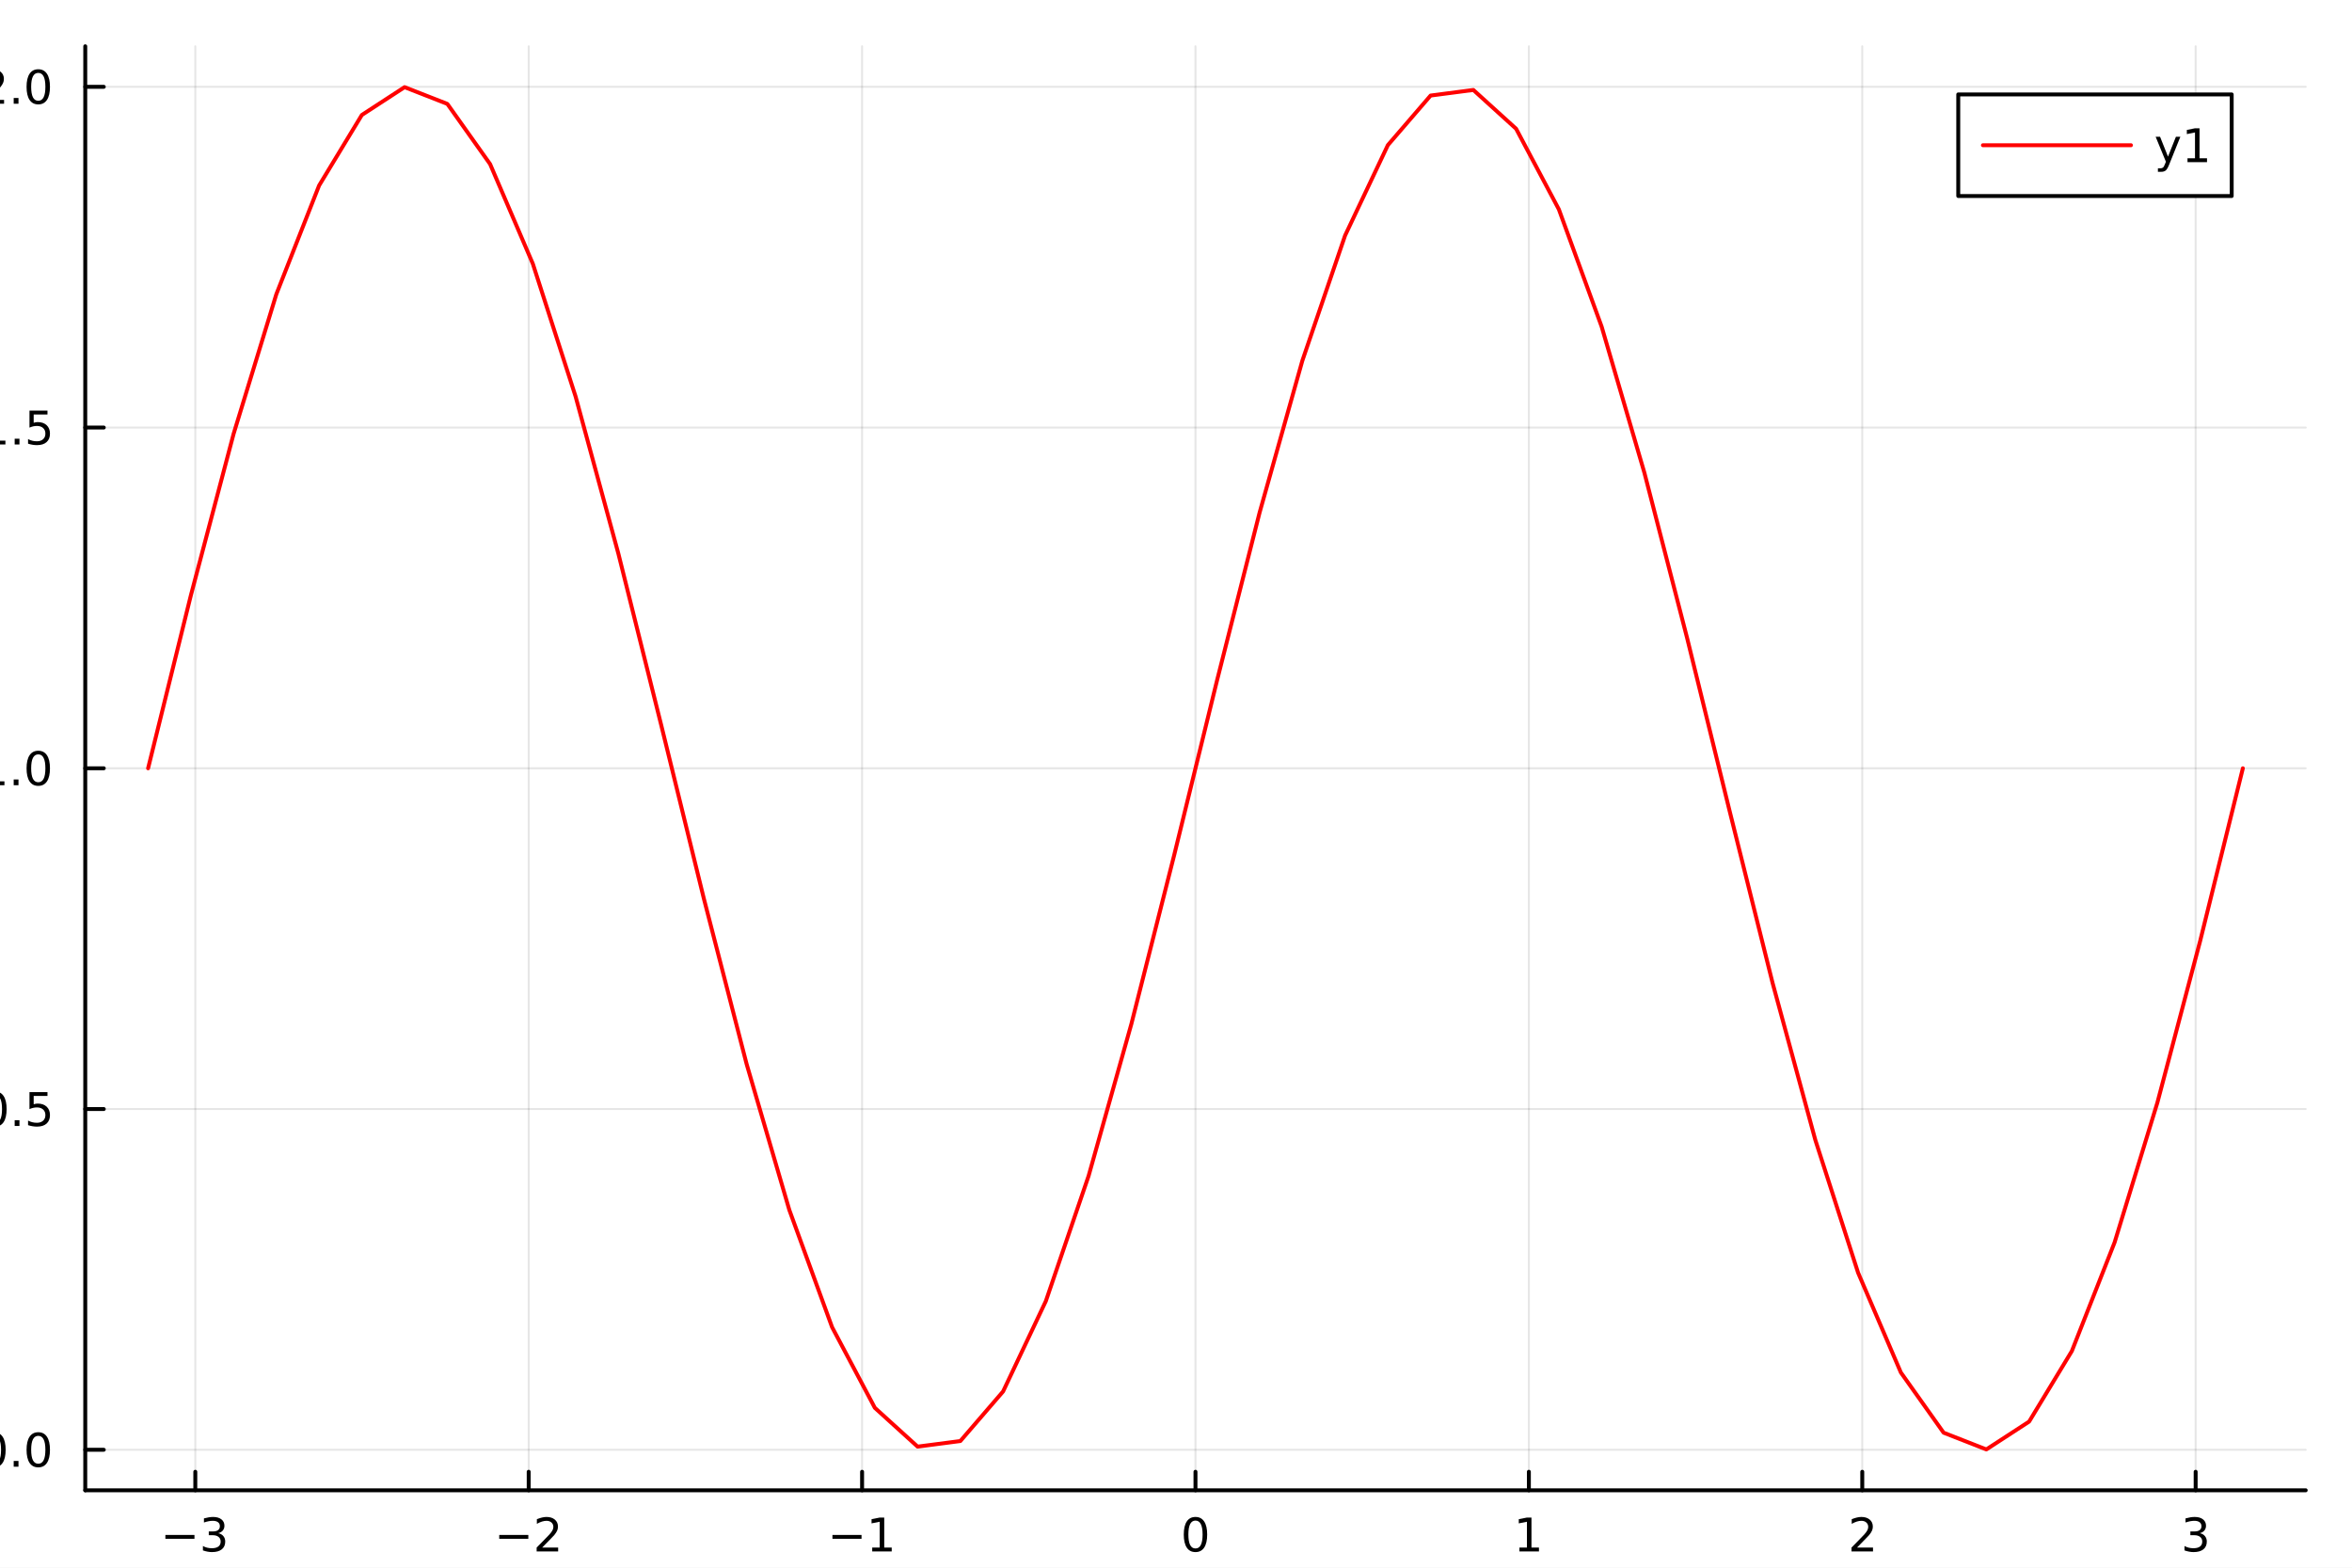
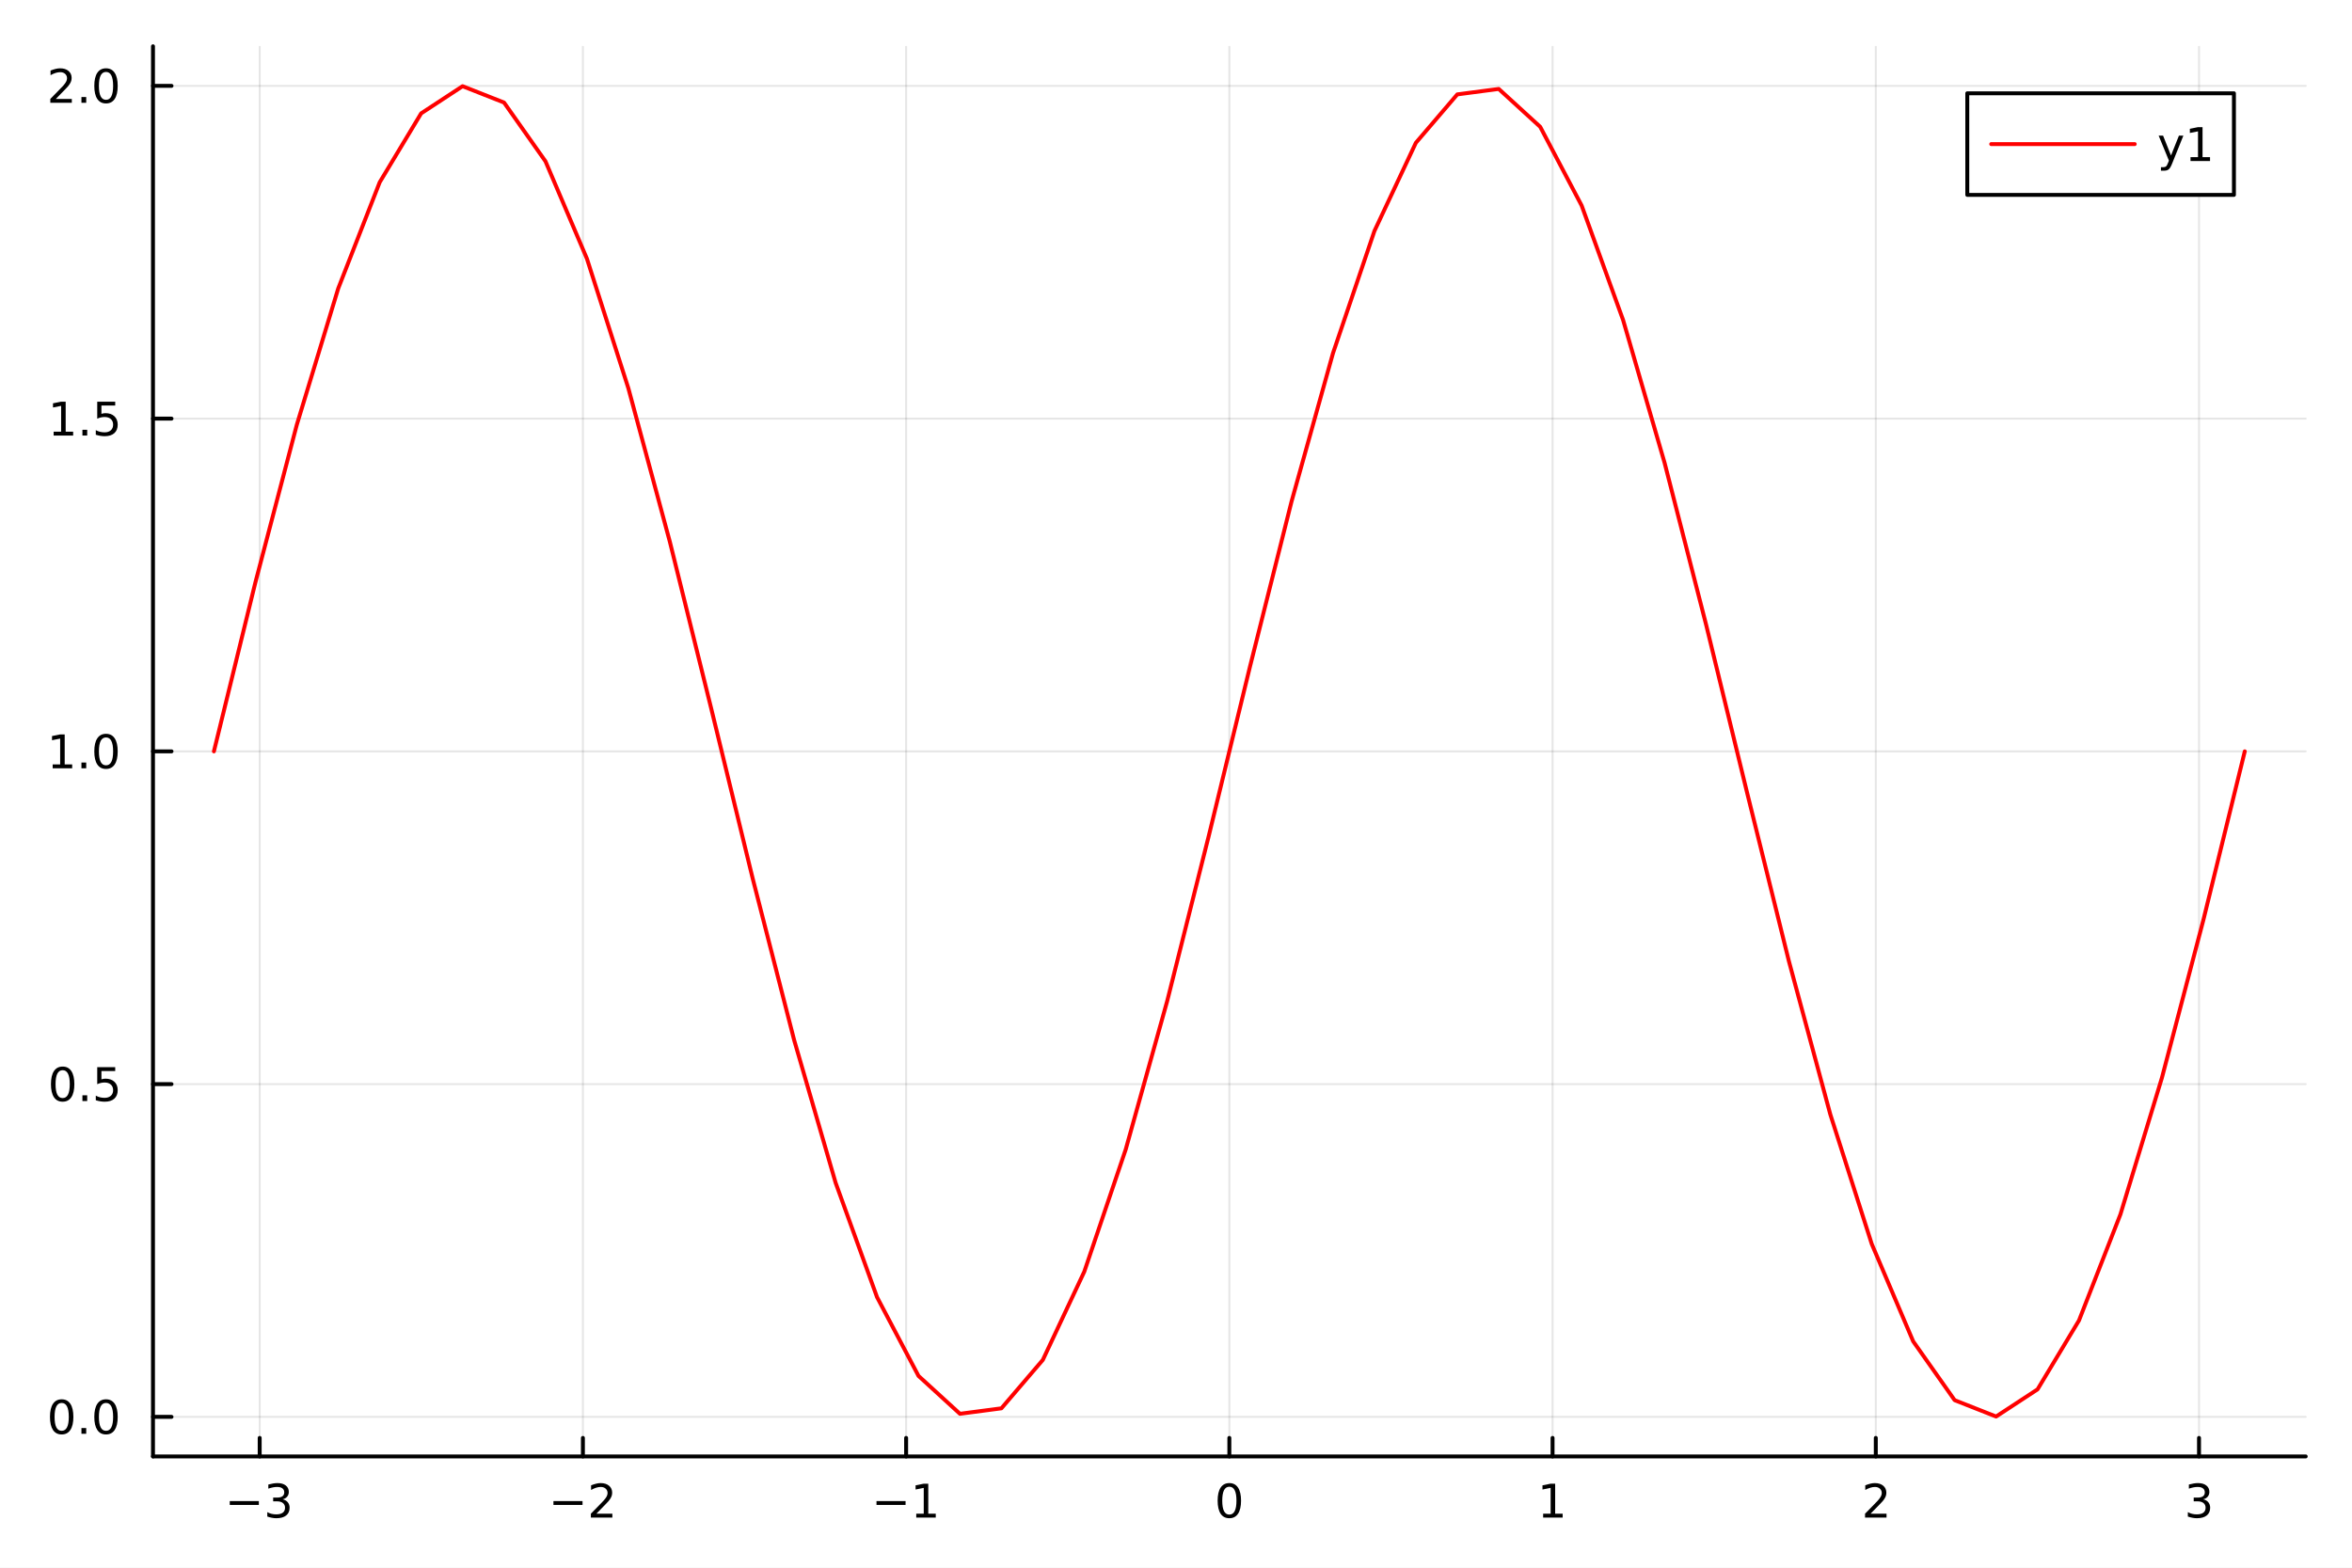
<svg xmlns="http://www.w3.org/2000/svg" width="600" height="400" viewBox="0 0 2400 1600">
  <defs>
-     <clipPath id="clip730">
+     <clipPath id="clip180">
      <rect x="0" y="0" width="2400" height="1600" />
    </clipPath>
  </defs>
-   <path clip-path="url(#clip730)" d="M0 1600 L2400 1600 L2400 0 L0 0  Z" fill="#ffffff" fill-rule="evenodd" fill-opacity="1" />
+   <path clip-path="url(#clip180)" d="M0 1600 L2400 1600 L2400 0 L0 0  Z" fill="#ffffff" fill-rule="evenodd" fill-opacity="1" />
  <defs>
-     <clipPath id="clip731">
+     <clipPath id="clip181">
      <rect x="480" y="0" width="1681" height="1600" />
    </clipPath>
  </defs>
-   <path clip-path="url(#clip730)" d="M86.992 1521.01 L2352.76 1521.01 L2352.76 47.244 L86.992 47.244  Z" fill="#ffffff" fill-rule="evenodd" fill-opacity="1" />
+   <path clip-path="url(#clip180)" d="M156.112 1486.45 L2352.76 1486.45 L2352.76 47.244 L156.112 47.244  Z" fill="#ffffff" fill-rule="evenodd" fill-opacity="1" />
  <defs>
-     <clipPath id="clip732">
-       <rect x="86" y="47" width="2267" height="1475" />
+     <clipPath id="clip182">
+       <rect x="156" y="47" width="2198" height="1440" />
    </clipPath>
  </defs>
-   <polyline clip-path="url(#clip732)" style="stroke:#000000; stroke-linecap:round; stroke-linejoin:round; stroke-width:2; stroke-opacity:0.1; fill:none" points="199.287,1521.01 199.287,47.244 " />
-   <polyline clip-path="url(#clip732)" style="stroke:#000000; stroke-linecap:round; stroke-linejoin:round; stroke-width:2; stroke-opacity:0.1; fill:none" points="539.482,1521.01 539.482,47.244 " />
-   <polyline clip-path="url(#clip732)" style="stroke:#000000; stroke-linecap:round; stroke-linejoin:round; stroke-width:2; stroke-opacity:0.1; fill:none" points="879.678,1521.01 879.678,47.244 " />
-   <polyline clip-path="url(#clip732)" style="stroke:#000000; stroke-linecap:round; stroke-linejoin:round; stroke-width:2; stroke-opacity:0.1; fill:none" points="1219.87,1521.01 1219.87,47.244 " />
-   <polyline clip-path="url(#clip732)" style="stroke:#000000; stroke-linecap:round; stroke-linejoin:round; stroke-width:2; stroke-opacity:0.1; fill:none" points="1560.07,1521.01 1560.07,47.244 " />
-   <polyline clip-path="url(#clip732)" style="stroke:#000000; stroke-linecap:round; stroke-linejoin:round; stroke-width:2; stroke-opacity:0.1; fill:none" points="1900.27,1521.01 1900.27,47.244 " />
-   <polyline clip-path="url(#clip732)" style="stroke:#000000; stroke-linecap:round; stroke-linejoin:round; stroke-width:2; stroke-opacity:0.1; fill:none" points="2240.46,1521.01 2240.46,47.244 " />
-   <polyline clip-path="url(#clip730)" style="stroke:#000000; stroke-linecap:round; stroke-linejoin:round; stroke-width:4; stroke-opacity:1; fill:none" points="86.992,1521.01 2352.76,1521.01 " />
-   <polyline clip-path="url(#clip730)" style="stroke:#000000; stroke-linecap:round; stroke-linejoin:round; stroke-width:4; stroke-opacity:1; fill:none" points="199.287,1521.01 199.287,1502.11 " />
-   <polyline clip-path="url(#clip730)" style="stroke:#000000; stroke-linecap:round; stroke-linejoin:round; stroke-width:4; stroke-opacity:1; fill:none" points="539.482,1521.01 539.482,1502.11 " />
-   <polyline clip-path="url(#clip730)" style="stroke:#000000; stroke-linecap:round; stroke-linejoin:round; stroke-width:4; stroke-opacity:1; fill:none" points="879.678,1521.01 879.678,1502.11 " />
-   <polyline clip-path="url(#clip730)" style="stroke:#000000; stroke-linecap:round; stroke-linejoin:round; stroke-width:4; stroke-opacity:1; fill:none" points="1219.87,1521.01 1219.87,1502.11 " />
-   <polyline clip-path="url(#clip730)" style="stroke:#000000; stroke-linecap:round; stroke-linejoin:round; stroke-width:4; stroke-opacity:1; fill:none" points="1560.07,1521.01 1560.07,1502.11 " />
-   <polyline clip-path="url(#clip730)" style="stroke:#000000; stroke-linecap:round; stroke-linejoin:round; stroke-width:4; stroke-opacity:1; fill:none" points="1900.27,1521.01 1900.27,1502.11 " />
-   <polyline clip-path="url(#clip730)" style="stroke:#000000; stroke-linecap:round; stroke-linejoin:round; stroke-width:4; stroke-opacity:1; fill:none" points="2240.46,1521.01 2240.46,1502.11 " />
-   <path clip-path="url(#clip730)" d="M168.754 1566.58 L198.43 1566.58 L198.43 1570.51 L168.754 1570.51 L168.754 1566.58 Z" fill="#000000" fill-rule="nonzero" fill-opacity="1" />
-   <path clip-path="url(#clip730)" d="M222.689 1564.77 Q226.046 1565.49 227.921 1567.76 Q229.819 1570.03 229.819 1573.36 Q229.819 1578.48 226.3 1581.28 Q222.782 1584.08 216.301 1584.08 Q214.125 1584.08 211.81 1583.64 Q209.518 1583.22 207.064 1582.37 L207.064 1577.85 Q209.009 1578.99 211.324 1579.57 Q213.639 1580.14 216.162 1580.14 Q220.56 1580.14 222.851 1578.41 Q225.166 1576.67 225.166 1573.36 Q225.166 1570.31 223.013 1568.59 Q220.884 1566.86 217.064 1566.86 L213.037 1566.86 L213.037 1563.01 L217.25 1563.01 Q220.699 1563.01 222.527 1561.65 Q224.356 1560.26 224.356 1557.67 Q224.356 1555.01 222.458 1553.59 Q220.583 1552.16 217.064 1552.16 Q215.143 1552.16 212.944 1552.57 Q210.745 1552.99 208.106 1553.87 L208.106 1549.7 Q210.768 1548.96 213.083 1548.59 Q215.421 1548.22 217.481 1548.22 Q222.805 1548.22 225.907 1550.65 Q229.009 1553.06 229.009 1557.18 Q229.009 1560.05 227.365 1562.04 Q225.722 1564.01 222.689 1564.77 Z" fill="#000000" fill-rule="nonzero" fill-opacity="1" />
-   <path clip-path="url(#clip730)" d="M509.425 1566.58 L539.101 1566.58 L539.101 1570.51 L509.425 1570.51 L509.425 1566.58 Z" fill="#000000" fill-rule="nonzero" fill-opacity="1" />
-   <path clip-path="url(#clip730)" d="M553.221 1579.47 L569.54 1579.47 L569.54 1583.41 L547.596 1583.41 L547.596 1579.47 Q550.258 1576.72 554.841 1572.09 Q559.448 1567.44 560.628 1566.09 Q562.874 1563.57 563.753 1561.83 Q564.656 1560.07 564.656 1558.38 Q564.656 1555.63 562.712 1553.89 Q560.79 1552.16 557.688 1552.16 Q555.489 1552.16 553.036 1552.92 Q550.605 1553.69 547.827 1555.24 L547.827 1550.51 Q550.651 1549.38 553.105 1548.8 Q555.559 1548.22 557.596 1548.22 Q562.966 1548.22 566.161 1550.91 Q569.355 1553.59 569.355 1558.08 Q569.355 1560.21 568.545 1562.13 Q567.758 1564.03 565.651 1566.63 Q565.073 1567.3 561.971 1570.51 Q558.869 1573.71 553.221 1579.47 Z" fill="#000000" fill-rule="nonzero" fill-opacity="1" />
-   <path clip-path="url(#clip730)" d="M849.435 1566.58 L879.111 1566.58 L879.111 1570.51 L849.435 1570.51 L849.435 1566.58 Z" fill="#000000" fill-rule="nonzero" fill-opacity="1" />
-   <path clip-path="url(#clip730)" d="M890.014 1579.47 L897.653 1579.47 L897.653 1553.11 L889.343 1554.77 L889.343 1550.51 L897.606 1548.85 L902.282 1548.85 L902.282 1579.47 L909.921 1579.47 L909.921 1583.41 L890.014 1583.41 L890.014 1579.47 Z" fill="#000000" fill-rule="nonzero" fill-opacity="1" />
-   <path clip-path="url(#clip730)" d="M1219.87 1551.93 Q1216.26 1551.93 1214.43 1555.49 Q1212.63 1559.03 1212.63 1566.16 Q1212.63 1573.27 1214.43 1576.83 Q1216.26 1580.38 1219.87 1580.38 Q1223.51 1580.38 1225.31 1576.83 Q1227.14 1573.27 1227.14 1566.16 Q1227.14 1559.03 1225.31 1555.49 Q1223.51 1551.93 1219.87 1551.93 M1219.87 1548.22 Q1225.68 1548.22 1228.74 1552.83 Q1231.82 1557.41 1231.82 1566.16 Q1231.82 1574.89 1228.74 1579.5 Q1225.68 1584.08 1219.87 1584.08 Q1214.06 1584.08 1210.99 1579.5 Q1207.93 1574.89 1207.93 1566.16 Q1207.93 1557.41 1210.99 1552.83 Q1214.06 1548.22 1219.87 1548.22 Z" fill="#000000" fill-rule="nonzero" fill-opacity="1" />
-   <path clip-path="url(#clip730)" d="M1550.45 1579.47 L1558.09 1579.47 L1558.09 1553.11 L1549.78 1554.77 L1549.78 1550.51 L1558.04 1548.85 L1562.72 1548.85 L1562.72 1579.47 L1570.36 1579.47 L1570.36 1583.41 L1550.45 1583.41 L1550.45 1579.47 Z" fill="#000000" fill-rule="nonzero" fill-opacity="1" />
-   <path clip-path="url(#clip730)" d="M1894.92 1579.47 L1911.24 1579.47 L1911.24 1583.41 L1889.29 1583.41 L1889.29 1579.47 Q1891.96 1576.72 1896.54 1572.09 Q1901.15 1567.44 1902.33 1566.09 Q1904.57 1563.57 1905.45 1561.83 Q1906.35 1560.07 1906.35 1558.38 Q1906.35 1555.63 1904.41 1553.89 Q1902.49 1552.16 1899.39 1552.16 Q1897.19 1552.16 1894.73 1552.92 Q1892.3 1553.69 1889.52 1555.24 L1889.52 1550.51 Q1892.35 1549.38 1894.8 1548.8 Q1897.26 1548.22 1899.29 1548.22 Q1904.66 1548.22 1907.86 1550.91 Q1911.05 1553.59 1911.05 1558.08 Q1911.05 1560.21 1910.24 1562.13 Q1909.46 1564.03 1907.35 1566.63 Q1906.77 1567.3 1903.67 1570.51 Q1900.57 1573.71 1894.92 1579.47 Z" fill="#000000" fill-rule="nonzero" fill-opacity="1" />
-   <path clip-path="url(#clip730)" d="M2244.71 1564.77 Q2248.07 1565.49 2249.94 1567.76 Q2251.84 1570.03 2251.84 1573.36 Q2251.84 1578.48 2248.32 1581.28 Q2244.8 1584.08 2238.32 1584.08 Q2236.14 1584.08 2233.83 1583.64 Q2231.54 1583.22 2229.08 1582.37 L2229.08 1577.85 Q2231.03 1578.99 2233.34 1579.57 Q2235.66 1580.14 2238.18 1580.14 Q2242.58 1580.14 2244.87 1578.41 Q2247.19 1576.67 2247.19 1573.36 Q2247.19 1570.31 2245.03 1568.59 Q2242.9 1566.86 2239.08 1566.86 L2235.06 1566.86 L2235.06 1563.01 L2239.27 1563.01 Q2242.72 1563.01 2244.55 1561.65 Q2246.38 1560.26 2246.38 1557.67 Q2246.38 1555.01 2244.48 1553.59 Q2242.6 1552.16 2239.08 1552.16 Q2237.16 1552.16 2234.96 1552.57 Q2232.76 1552.99 2230.13 1553.87 L2230.13 1549.7 Q2232.79 1548.96 2235.1 1548.59 Q2237.44 1548.22 2239.5 1548.22 Q2244.82 1548.22 2247.93 1550.65 Q2251.03 1553.06 2251.03 1557.18 Q2251.03 1560.05 2249.38 1562.04 Q2247.74 1564.01 2244.71 1564.77 Z" fill="#000000" fill-rule="nonzero" fill-opacity="1" />
-   <polyline clip-path="url(#clip732)" style="stroke:#000000; stroke-linecap:round; stroke-linejoin:round; stroke-width:2; stroke-opacity:0.1; fill:none" points="86.992,1479.65 2352.76,1479.65 " />
-   <polyline clip-path="url(#clip732)" style="stroke:#000000; stroke-linecap:round; stroke-linejoin:round; stroke-width:2; stroke-opacity:0.1; fill:none" points="86.992,1131.89 2352.76,1131.89 " />
-   <polyline clip-path="url(#clip732)" style="stroke:#000000; stroke-linecap:round; stroke-linejoin:round; stroke-width:2; stroke-opacity:0.1; fill:none" points="86.992,784.126 2352.76,784.126 " />
-   <polyline clip-path="url(#clip732)" style="stroke:#000000; stroke-linecap:round; stroke-linejoin:round; stroke-width:2; stroke-opacity:0.1; fill:none" points="86.992,436.362 2352.76,436.362 " />
-   <polyline clip-path="url(#clip732)" style="stroke:#000000; stroke-linecap:round; stroke-linejoin:round; stroke-width:2; stroke-opacity:0.1; fill:none" points="86.992,88.597 2352.76,88.597 " />
-   <polyline clip-path="url(#clip730)" style="stroke:#000000; stroke-linecap:round; stroke-linejoin:round; stroke-width:4; stroke-opacity:1; fill:none" points="86.992,1521.01 86.992,47.244 " />
-   <polyline clip-path="url(#clip730)" style="stroke:#000000; stroke-linecap:round; stroke-linejoin:round; stroke-width:4; stroke-opacity:1; fill:none" points="86.992,1479.65 105.89,1479.65 " />
-   <polyline clip-path="url(#clip730)" style="stroke:#000000; stroke-linecap:round; stroke-linejoin:round; stroke-width:4; stroke-opacity:1; fill:none" points="86.992,1131.89 105.89,1131.89 " />
-   <polyline clip-path="url(#clip730)" style="stroke:#000000; stroke-linecap:round; stroke-linejoin:round; stroke-width:4; stroke-opacity:1; fill:none" points="86.992,784.126 105.89,784.126 " />
-   <polyline clip-path="url(#clip730)" style="stroke:#000000; stroke-linecap:round; stroke-linejoin:round; stroke-width:4; stroke-opacity:1; fill:none" points="86.992,436.362 105.89,436.362 " />
-   <polyline clip-path="url(#clip730)" style="stroke:#000000; stroke-linecap:round; stroke-linejoin:round; stroke-width:4; stroke-opacity:1; fill:none" points="86.992,88.597 105.89,88.597 " />
-   <path clip-path="url(#clip730)" d="M-6.183 1465.45 Q-9.795 1465.45 -11.623 1469.02 Q-13.429 1472.56 -13.429 1479.69 Q-13.429 1486.8 -11.623 1490.36 Q-9.795 1493.9 -6.183 1493.9 Q-2.549 1493.9 -0.744 1490.36 Q1.085 1486.8 1.085 1479.69 Q1.085 1472.56 -0.744 1469.02 Q-2.549 1465.45 -6.183 1465.45 M-6.183 1461.75 Q-0.373 1461.75 2.682 1466.36 Q5.761 1470.94 5.761 1479.69 Q5.761 1488.42 2.682 1493.02 Q-0.373 1497.61 -6.183 1497.61 Q-11.994 1497.61 -15.072 1493.02 Q-18.128 1488.42 -18.128 1479.69 Q-18.128 1470.94 -15.072 1466.36 Q-11.994 1461.75 -6.183 1461.75 Z" fill="#000000" fill-rule="nonzero" fill-opacity="1" />
-   <path clip-path="url(#clip730)" d="M13.978 1491.06 L18.863 1491.06 L18.863 1496.93 L13.978 1496.93 L13.978 1491.06 Z" fill="#000000" fill-rule="nonzero" fill-opacity="1" />
-   <path clip-path="url(#clip730)" d="M39.048 1465.45 Q35.437 1465.45 33.608 1469.02 Q31.802 1472.56 31.802 1479.69 Q31.802 1486.8 33.608 1490.36 Q35.437 1493.9 39.048 1493.9 Q42.682 1493.9 44.487 1490.36 Q46.316 1486.8 46.316 1479.69 Q46.316 1472.56 44.487 1469.02 Q42.682 1465.45 39.048 1465.45 M39.048 1461.75 Q44.858 1461.75 47.913 1466.36 Q50.992 1470.94 50.992 1479.69 Q50.992 1488.42 47.913 1493.02 Q44.858 1497.61 39.048 1497.61 Q33.238 1497.61 30.159 1493.02 Q27.103 1488.42 27.103 1479.69 Q27.103 1470.94 30.159 1466.36 Q33.238 1461.75 39.048 1461.75 Z" fill="#000000" fill-rule="nonzero" fill-opacity="1" />
-   <path clip-path="url(#clip730)" d="M-5.188 1117.69 Q-8.799 1117.69 -10.628 1121.25 Q-12.434 1124.8 -12.434 1131.93 Q-12.434 1139.03 -10.628 1142.6 Q-8.799 1146.14 -5.188 1146.14 Q-1.554 1146.14 0.252 1142.6 Q2.08 1139.03 2.08 1131.93 Q2.08 1124.8 0.252 1121.25 Q-1.554 1117.69 -5.188 1117.69 M-5.188 1113.99 Q0.622 1113.99 3.678 1118.59 Q6.756 1123.18 6.756 1131.93 Q6.756 1140.65 3.678 1145.26 Q0.622 1149.84 -5.188 1149.84 Q-10.998 1149.84 -14.077 1145.26 Q-17.133 1140.65 -17.133 1131.93 Q-17.133 1123.18 -14.077 1118.59 Q-10.998 1113.99 -5.188 1113.99 Z" fill="#000000" fill-rule="nonzero" fill-opacity="1" />
-   <path clip-path="url(#clip730)" d="M14.974 1143.29 L19.858 1143.29 L19.858 1149.17 L14.974 1149.17 L14.974 1143.29 Z" fill="#000000" fill-rule="nonzero" fill-opacity="1" />
-   <path clip-path="url(#clip730)" d="M30.09 1114.61 L48.446 1114.61 L48.446 1118.55 L34.372 1118.55 L34.372 1127.02 Q35.39 1126.67 36.409 1126.51 Q37.427 1126.32 38.446 1126.32 Q44.233 1126.32 47.612 1129.49 Q50.992 1132.67 50.992 1138.08 Q50.992 1143.66 47.52 1146.76 Q44.048 1149.84 37.728 1149.84 Q35.552 1149.84 33.284 1149.47 Q31.038 1149.1 28.631 1148.36 L28.631 1143.66 Q30.715 1144.8 32.937 1145.35 Q35.159 1145.91 37.636 1145.91 Q41.64 1145.91 43.978 1143.8 Q46.316 1141.69 46.316 1138.08 Q46.316 1134.47 43.978 1132.36 Q41.64 1130.26 37.636 1130.26 Q35.761 1130.26 33.886 1130.68 Q32.034 1131.09 30.09 1131.97 L30.09 1114.61 Z" fill="#000000" fill-rule="nonzero" fill-opacity="1" />
-   <path clip-path="url(#clip730)" d="M-15.373 797.471 L-7.734 797.471 L-7.734 771.105 L-16.045 772.772 L-16.045 768.513 L-7.781 766.846 L-3.105 766.846 L-3.105 797.471 L4.534 797.471 L4.534 801.406 L-15.373 801.406 L-15.373 797.471 Z" fill="#000000" fill-rule="nonzero" fill-opacity="1" />
-   <path clip-path="url(#clip730)" d="M13.978 795.526 L18.863 795.526 L18.863 801.406 L13.978 801.406 L13.978 795.526 Z" fill="#000000" fill-rule="nonzero" fill-opacity="1" />
-   <path clip-path="url(#clip730)" d="M39.048 769.925 Q35.437 769.925 33.608 773.489 Q31.802 777.031 31.802 784.161 Q31.802 791.267 33.608 794.832 Q35.437 798.374 39.048 798.374 Q42.682 798.374 44.487 794.832 Q46.316 791.267 46.316 784.161 Q46.316 777.031 44.487 773.489 Q42.682 769.925 39.048 769.925 M39.048 766.221 Q44.858 766.221 47.913 770.827 Q50.992 775.411 50.992 784.161 Q50.992 792.888 47.913 797.494 Q44.858 802.077 39.048 802.077 Q33.238 802.077 30.159 797.494 Q27.103 792.888 27.103 784.161 Q27.103 775.411 30.159 770.827 Q33.238 766.221 39.048 766.221 Z" fill="#000000" fill-rule="nonzero" fill-opacity="1" />
-   <path clip-path="url(#clip730)" d="M-14.378 449.706 L-6.739 449.706 L-6.739 423.341 L-15.049 425.007 L-15.049 420.748 L-6.785 419.082 L-2.109 419.082 L-2.109 449.706 L5.529 449.706 L5.529 453.642 L-14.378 453.642 L-14.378 449.706 Z" fill="#000000" fill-rule="nonzero" fill-opacity="1" />
-   <path clip-path="url(#clip730)" d="M14.974 447.762 L19.858 447.762 L19.858 453.642 L14.974 453.642 L14.974 447.762 Z" fill="#000000" fill-rule="nonzero" fill-opacity="1" />
-   <path clip-path="url(#clip730)" d="M30.09 419.082 L48.446 419.082 L48.446 423.017 L34.372 423.017 L34.372 431.489 Q35.39 431.142 36.409 430.98 Q37.427 430.794 38.446 430.794 Q44.233 430.794 47.612 433.966 Q50.992 437.137 50.992 442.554 Q50.992 448.132 47.52 451.234 Q44.048 454.313 37.728 454.313 Q35.552 454.313 33.284 453.942 Q31.038 453.572 28.631 452.831 L28.631 448.132 Q30.715 449.267 32.937 449.822 Q35.159 450.378 37.636 450.378 Q41.64 450.378 43.978 448.271 Q46.316 446.165 46.316 442.554 Q46.316 438.943 43.978 436.836 Q41.64 434.73 37.636 434.73 Q35.761 434.73 33.886 435.146 Q32.034 435.563 30.09 436.443 L30.09 419.082 Z" fill="#000000" fill-rule="nonzero" fill-opacity="1" />
-   <path clip-path="url(#clip730)" d="M-12.156 101.942 L4.164 101.942 L4.164 105.877 L-17.781 105.877 L-17.781 101.942 Q-15.119 99.187 -10.535 94.558 Q-5.929 89.905 -4.748 88.562 Q-2.503 86.039 -1.623 84.303 Q-0.721 82.544 -0.721 80.854 Q-0.721 78.099 -2.665 76.363 Q-4.586 74.627 -7.688 74.627 Q-9.887 74.627 -12.341 75.391 Q-14.771 76.155 -17.549 77.706 L-17.549 72.984 Q-14.725 71.849 -12.271 71.271 Q-9.818 70.692 -7.781 70.692 Q-2.41 70.692 0.784 73.377 Q3.978 76.062 3.978 80.553 Q3.978 82.683 3.168 84.604 Q2.381 86.502 0.275 89.095 Q-0.304 89.766 -3.406 92.984 Q-6.508 96.178 -12.156 101.942 Z" fill="#000000" fill-rule="nonzero" fill-opacity="1" />
-   <path clip-path="url(#clip730)" d="M13.978 99.997 L18.863 99.997 L18.863 105.877 L13.978 105.877 L13.978 99.997 Z" fill="#000000" fill-rule="nonzero" fill-opacity="1" />
-   <path clip-path="url(#clip730)" d="M39.048 74.396 Q35.437 74.396 33.608 77.96 Q31.802 81.502 31.802 88.632 Q31.802 95.738 33.608 99.303 Q35.437 102.845 39.048 102.845 Q42.682 102.845 44.487 99.303 Q46.316 95.738 46.316 88.632 Q46.316 81.502 44.487 77.96 Q42.682 74.396 39.048 74.396 M39.048 70.692 Q44.858 70.692 47.913 75.299 Q50.992 79.882 50.992 88.632 Q50.992 97.359 47.913 101.965 Q44.858 106.548 39.048 106.548 Q33.238 106.548 30.159 101.965 Q27.103 97.359 27.103 88.632 Q27.103 79.882 30.159 75.299 Q33.238 70.692 39.048 70.692 Z" fill="#000000" fill-rule="nonzero" fill-opacity="1" />
-   <polyline clip-path="url(#clip732)" style="stroke:#ff0000; stroke-linecap:round; stroke-linejoin:round; stroke-width:4; stroke-opacity:1; fill:none" points="151.118,784.126 194.74,607.702 238.363,442.818 281.986,300.259 325.608,189.349 369.231,117.345 412.854,88.954 456.477,106.035 500.099,167.471 543.722,269.241 587.345,404.691 630.967,564.959 674.59,739.563 718.213,917.082 761.836,1085.9 805.458,1234.99 849.081,1354.58 892.704,1436.86 936.326,1476.44 979.949,1470.74 1023.57,1420.13 1067.19,1327.91 1110.82,1200.13 1154.44,1045.14 1198.06,873.068 1241.69,695.184 1285.31,523.117 1328.93,368.123 1372.55,240.34 1416.18,148.126 1459.8,97.513 1503.42,91.811 1547.04,131.394 1590.67,213.672 1634.29,333.264 1677.91,482.347 1721.54,651.17 1765.16,828.689 1808.78,1003.29 1852.4,1163.56 1896.03,1299.01 1939.65,1400.78 1983.27,1462.22 2026.89,1479.3 2070.52,1450.91 2114.14,1378.9 2157.76,1267.99 2201.39,1125.43 2245.01,960.55 2288.63,784.126 " />
-   <path clip-path="url(#clip730)" d="M1998.22 200.05 L2277.23 200.05 L2277.23 96.37 L1998.22 96.37  Z" fill="#ffffff" fill-rule="evenodd" fill-opacity="1" />
-   <polyline clip-path="url(#clip730)" style="stroke:#000000; stroke-linecap:round; stroke-linejoin:round; stroke-width:4; stroke-opacity:1; fill:none" points="1998.22,200.05 2277.23,200.05 2277.23,96.37 1998.22,96.37 1998.22,200.05 " />
-   <polyline clip-path="url(#clip730)" style="stroke:#ff0000; stroke-linecap:round; stroke-linejoin:round; stroke-width:4; stroke-opacity:1; fill:none" points="2023.4,148.21 2174.45,148.21 " />
-   <path clip-path="url(#clip730)" d="M2213.47 167.897 Q2211.66 172.527 2209.95 173.939 Q2208.24 175.351 2205.37 175.351 L2201.96 175.351 L2201.96 171.786 L2204.46 171.786 Q2206.22 171.786 2207.19 170.952 Q2208.17 170.119 2209.35 167.017 L2210.11 165.073 L2199.63 139.564 L2204.14 139.564 L2212.24 159.841 L2220.34 139.564 L2224.86 139.564 L2213.47 167.897 Z" fill="#000000" fill-rule="nonzero" fill-opacity="1" />
-   <path clip-path="url(#clip730)" d="M2232.15 161.554 L2239.79 161.554 L2239.79 135.189 L2231.48 136.855 L2231.48 132.596 L2239.74 130.93 L2244.42 130.93 L2244.42 161.554 L2252.06 161.554 L2252.06 165.49 L2232.15 165.49 L2232.15 161.554 Z" fill="#000000" fill-rule="nonzero" fill-opacity="1" />
+   <polyline clip-path="url(#clip182)" style="stroke:#000000; stroke-linecap:round; stroke-linejoin:round; stroke-width:2; stroke-opacity:0.1; fill:none" points="264.981,1486.45 264.981,47.244 " />
+   <polyline clip-path="url(#clip182)" style="stroke:#000000; stroke-linecap:round; stroke-linejoin:round; stroke-width:2; stroke-opacity:0.1; fill:none" points="594.799,1486.45 594.799,47.244 " />
+   <polyline clip-path="url(#clip182)" style="stroke:#000000; stroke-linecap:round; stroke-linejoin:round; stroke-width:2; stroke-opacity:0.1; fill:none" points="924.616,1486.45 924.616,47.244 " />
+   <polyline clip-path="url(#clip182)" style="stroke:#000000; stroke-linecap:round; stroke-linejoin:round; stroke-width:2; stroke-opacity:0.1; fill:none" points="1254.43,1486.45 1254.43,47.244 " />
+   <polyline clip-path="url(#clip182)" style="stroke:#000000; stroke-linecap:round; stroke-linejoin:round; stroke-width:2; stroke-opacity:0.1; fill:none" points="1584.25,1486.45 1584.25,47.244 " />
+   <polyline clip-path="url(#clip182)" style="stroke:#000000; stroke-linecap:round; stroke-linejoin:round; stroke-width:2; stroke-opacity:0.1; fill:none" points="1914.07,1486.45 1914.07,47.244 " />
+   <polyline clip-path="url(#clip182)" style="stroke:#000000; stroke-linecap:round; stroke-linejoin:round; stroke-width:2; stroke-opacity:0.1; fill:none" points="2243.89,1486.45 2243.89,47.244 " />
+   <polyline clip-path="url(#clip180)" style="stroke:#000000; stroke-linecap:round; stroke-linejoin:round; stroke-width:4; stroke-opacity:1; fill:none" points="156.112,1486.45 2352.76,1486.45 " />
+   <polyline clip-path="url(#clip180)" style="stroke:#000000; stroke-linecap:round; stroke-linejoin:round; stroke-width:4; stroke-opacity:1; fill:none" points="264.981,1486.45 264.981,1467.55 " />
+   <polyline clip-path="url(#clip180)" style="stroke:#000000; stroke-linecap:round; stroke-linejoin:round; stroke-width:4; stroke-opacity:1; fill:none" points="594.799,1486.45 594.799,1467.55 " />
+   <polyline clip-path="url(#clip180)" style="stroke:#000000; stroke-linecap:round; stroke-linejoin:round; stroke-width:4; stroke-opacity:1; fill:none" points="924.616,1486.45 924.616,1467.55 " />
+   <polyline clip-path="url(#clip180)" style="stroke:#000000; stroke-linecap:round; stroke-linejoin:round; stroke-width:4; stroke-opacity:1; fill:none" points="1254.43,1486.45 1254.43,1467.55 " />
+   <polyline clip-path="url(#clip180)" style="stroke:#000000; stroke-linecap:round; stroke-linejoin:round; stroke-width:4; stroke-opacity:1; fill:none" points="1584.25,1486.45 1584.25,1467.55 " />
+   <polyline clip-path="url(#clip180)" style="stroke:#000000; stroke-linecap:round; stroke-linejoin:round; stroke-width:4; stroke-opacity:1; fill:none" points="1914.07,1486.45 1914.07,1467.55 " />
+   <polyline clip-path="url(#clip180)" style="stroke:#000000; stroke-linecap:round; stroke-linejoin:round; stroke-width:4; stroke-opacity:1; fill:none" points="2243.89,1486.45 2243.89,1467.55 " />
+   <path clip-path="url(#clip180)" d="M234.449 1532.02 L264.125 1532.02 L264.125 1535.95 L234.449 1535.95 L234.449 1532.02 Z" fill="#000000" fill-rule="nonzero" fill-opacity="1" />
+   <path clip-path="url(#clip180)" d="M288.384 1530.21 Q291.74 1530.93 293.615 1533.2 Q295.513 1535.47 295.513 1538.8 Q295.513 1543.92 291.995 1546.72 Q288.476 1549.52 281.995 1549.52 Q279.819 1549.52 277.504 1549.08 Q275.212 1548.66 272.759 1547.81 L272.759 1543.29 Q274.703 1544.43 277.018 1545.01 Q279.333 1545.58 281.856 1545.58 Q286.254 1545.58 288.546 1543.85 Q290.861 1542.11 290.861 1538.8 Q290.861 1535.75 288.708 1534.03 Q286.578 1532.3 282.759 1532.3 L278.731 1532.3 L278.731 1528.45 L282.944 1528.45 Q286.393 1528.45 288.222 1527.09 Q290.05 1525.7 290.05 1523.11 Q290.05 1520.45 288.152 1519.03 Q286.277 1517.6 282.759 1517.6 Q280.837 1517.6 278.638 1518.01 Q276.439 1518.43 273.8 1519.31 L273.8 1515.14 Q276.462 1514.4 278.777 1514.03 Q281.115 1513.66 283.175 1513.66 Q288.499 1513.66 291.601 1516.09 Q294.703 1518.5 294.703 1522.62 Q294.703 1525.49 293.06 1527.48 Q291.416 1529.45 288.384 1530.21 Z" fill="#000000" fill-rule="nonzero" fill-opacity="1" />
+   <path clip-path="url(#clip180)" d="M564.741 1532.02 L594.417 1532.02 L594.417 1535.95 L564.741 1535.95 L564.741 1532.02 Z" fill="#000000" fill-rule="nonzero" fill-opacity="1" />
+   <path clip-path="url(#clip180)" d="M608.537 1544.91 L624.856 1544.91 L624.856 1548.85 L602.912 1548.85 L602.912 1544.91 Q605.574 1542.16 610.157 1537.53 Q614.764 1532.88 615.944 1531.53 Q618.19 1529.01 619.069 1527.27 Q619.972 1525.51 619.972 1523.82 Q619.972 1521.07 618.028 1519.33 Q616.106 1517.6 613.005 1517.6 Q610.806 1517.6 608.352 1518.36 Q605.921 1519.13 603.144 1520.68 L603.144 1515.95 Q605.968 1514.82 608.421 1514.24 Q610.875 1513.66 612.912 1513.66 Q618.282 1513.66 621.477 1516.35 Q624.671 1519.03 624.671 1523.52 Q624.671 1525.65 623.861 1527.57 Q623.074 1529.47 620.968 1532.07 Q620.389 1532.74 617.287 1535.95 Q614.185 1539.15 608.537 1544.91 Z" fill="#000000" fill-rule="nonzero" fill-opacity="1" />
+   <path clip-path="url(#clip180)" d="M894.373 1532.02 L924.049 1532.02 L924.049 1535.95 L894.373 1535.95 L894.373 1532.02 Z" fill="#000000" fill-rule="nonzero" fill-opacity="1" />
+   <path clip-path="url(#clip180)" d="M934.952 1544.91 L942.591 1544.91 L942.591 1518.55 L934.281 1520.21 L934.281 1515.95 L942.545 1514.29 L947.22 1514.29 L947.22 1544.91 L954.859 1544.91 L954.859 1548.85 L934.952 1548.85 L934.952 1544.91 Z" fill="#000000" fill-rule="nonzero" fill-opacity="1" />
+   <path clip-path="url(#clip180)" d="M1254.43 1517.37 Q1250.82 1517.37 1248.99 1520.93 Q1247.19 1524.47 1247.19 1531.6 Q1247.19 1538.71 1248.99 1542.27 Q1250.82 1545.82 1254.43 1545.82 Q1258.07 1545.82 1259.87 1542.27 Q1261.7 1538.71 1261.7 1531.6 Q1261.7 1524.47 1259.87 1520.93 Q1258.07 1517.37 1254.43 1517.37 M1254.43 1513.66 Q1260.24 1513.66 1263.3 1518.27 Q1266.38 1522.85 1266.38 1531.6 Q1266.38 1540.33 1263.3 1544.94 Q1260.24 1549.52 1254.43 1549.52 Q1248.62 1549.52 1245.55 1544.94 Q1242.49 1540.33 1242.49 1531.6 Q1242.49 1522.85 1245.55 1518.27 Q1248.62 1513.66 1254.43 1513.66 Z" fill="#000000" fill-rule="nonzero" fill-opacity="1" />
+   <path clip-path="url(#clip180)" d="M1574.63 1544.91 L1582.27 1544.91 L1582.27 1518.55 L1573.96 1520.21 L1573.96 1515.95 L1582.23 1514.29 L1586.9 1514.29 L1586.9 1544.91 L1594.54 1544.91 L1594.54 1548.85 L1574.63 1548.85 L1574.63 1544.91 Z" fill="#000000" fill-rule="nonzero" fill-opacity="1" />
+   <path clip-path="url(#clip180)" d="M1908.72 1544.91 L1925.04 1544.91 L1925.04 1548.85 L1903.1 1548.85 L1903.1 1544.91 Q1905.76 1542.16 1910.34 1537.53 Q1914.95 1532.88 1916.13 1531.53 Q1918.37 1529.01 1919.25 1527.27 Q1920.16 1525.51 1920.16 1523.82 Q1920.16 1521.07 1918.21 1519.33 Q1916.29 1517.6 1913.19 1517.6 Q1910.99 1517.6 1908.54 1518.36 Q1906.11 1519.13 1903.33 1520.68 L1903.33 1515.95 Q1906.15 1514.82 1908.61 1514.24 Q1911.06 1513.66 1913.1 1513.66 Q1918.47 1513.66 1921.66 1516.35 Q1924.86 1519.03 1924.86 1523.52 Q1924.86 1525.65 1924.05 1527.57 Q1923.26 1529.47 1921.15 1532.07 Q1920.57 1532.74 1917.47 1535.95 Q1914.37 1539.15 1908.72 1544.91 Z" fill="#000000" fill-rule="nonzero" fill-opacity="1" />
+   <path clip-path="url(#clip180)" d="M2248.13 1530.21 Q2251.49 1530.93 2253.37 1533.2 Q2255.26 1535.47 2255.26 1538.8 Q2255.26 1543.92 2251.75 1546.72 Q2248.23 1549.52 2241.75 1549.52 Q2239.57 1549.52 2237.26 1549.08 Q2234.96 1548.66 2232.51 1547.81 L2232.51 1543.29 Q2234.45 1544.43 2236.77 1545.01 Q2239.08 1545.58 2241.61 1545.58 Q2246.01 1545.58 2248.3 1543.85 Q2250.61 1542.11 2250.61 1538.8 Q2250.61 1535.75 2248.46 1534.03 Q2246.33 1532.3 2242.51 1532.3 L2238.48 1532.3 L2238.48 1528.45 L2242.69 1528.45 Q2246.14 1528.45 2247.97 1527.09 Q2249.8 1525.7 2249.8 1523.11 Q2249.8 1520.45 2247.9 1519.03 Q2246.03 1517.6 2242.51 1517.6 Q2240.59 1517.6 2238.39 1518.01 Q2236.19 1518.43 2233.55 1519.31 L2233.55 1515.14 Q2236.21 1514.4 2238.53 1514.03 Q2240.87 1513.66 2242.93 1513.66 Q2248.25 1513.66 2251.35 1516.09 Q2254.45 1518.5 2254.45 1522.62 Q2254.45 1525.49 2252.81 1527.48 Q2251.17 1529.45 2248.13 1530.21 Z" fill="#000000" fill-rule="nonzero" fill-opacity="1" />
+   <polyline clip-path="url(#clip182)" style="stroke:#000000; stroke-linecap:round; stroke-linejoin:round; stroke-width:2; stroke-opacity:0.1; fill:none" points="156.112,1446.06 2352.76,1446.06 " />
+   <polyline clip-path="url(#clip182)" style="stroke:#000000; stroke-linecap:round; stroke-linejoin:round; stroke-width:2; stroke-opacity:0.1; fill:none" points="156.112,1106.46 2352.76,1106.46 " />
+   <polyline clip-path="url(#clip182)" style="stroke:#000000; stroke-linecap:round; stroke-linejoin:round; stroke-width:2; stroke-opacity:0.1; fill:none" points="156.112,766.846 2352.76,766.846 " />
+   <polyline clip-path="url(#clip182)" style="stroke:#000000; stroke-linecap:round; stroke-linejoin:round; stroke-width:2; stroke-opacity:0.1; fill:none" points="156.112,427.237 2352.76,427.237 " />
+   <polyline clip-path="url(#clip182)" style="stroke:#000000; stroke-linecap:round; stroke-linejoin:round; stroke-width:2; stroke-opacity:0.1; fill:none" points="156.112,87.627 2352.76,87.627 " />
+   <polyline clip-path="url(#clip180)" style="stroke:#000000; stroke-linecap:round; stroke-linejoin:round; stroke-width:4; stroke-opacity:1; fill:none" points="156.112,1486.45 156.112,47.244 " />
+   <polyline clip-path="url(#clip180)" style="stroke:#000000; stroke-linecap:round; stroke-linejoin:round; stroke-width:4; stroke-opacity:1; fill:none" points="156.112,1446.06 175.01,1446.06 " />
+   <polyline clip-path="url(#clip180)" style="stroke:#000000; stroke-linecap:round; stroke-linejoin:round; stroke-width:4; stroke-opacity:1; fill:none" points="156.112,1106.46 175.01,1106.46 " />
+   <polyline clip-path="url(#clip180)" style="stroke:#000000; stroke-linecap:round; stroke-linejoin:round; stroke-width:4; stroke-opacity:1; fill:none" points="156.112,766.846 175.01,766.846 " />
+   <polyline clip-path="url(#clip180)" style="stroke:#000000; stroke-linecap:round; stroke-linejoin:round; stroke-width:4; stroke-opacity:1; fill:none" points="156.112,427.237 175.01,427.237 " />
+   <polyline clip-path="url(#clip180)" style="stroke:#000000; stroke-linecap:round; stroke-linejoin:round; stroke-width:4; stroke-opacity:1; fill:none" points="156.112,87.627 175.01,87.627 " />
+   <path clip-path="url(#clip180)" d="M62.937 1431.86 Q59.325 1431.86 57.497 1435.43 Q55.691 1438.97 55.691 1446.1 Q55.691 1453.21 57.497 1456.77 Q59.325 1460.31 62.937 1460.31 Q66.571 1460.31 68.376 1456.77 Q70.205 1453.21 70.205 1446.1 Q70.205 1438.97 68.376 1435.43 Q66.571 1431.86 62.937 1431.86 M62.937 1428.16 Q68.747 1428.16 71.802 1432.77 Q74.881 1437.35 74.881 1446.1 Q74.881 1454.83 71.802 1459.43 Q68.747 1464.02 62.937 1464.02 Q57.126 1464.02 54.048 1459.43 Q50.992 1454.83 50.992 1446.1 Q50.992 1437.35 54.048 1432.77 Q57.126 1428.16 62.937 1428.16 Z" fill="#000000" fill-rule="nonzero" fill-opacity="1" />
+   <path clip-path="url(#clip180)" d="M83.098 1457.47 L87.983 1457.47 L87.983 1463.34 L83.098 1463.34 L83.098 1457.47 Z" fill="#000000" fill-rule="nonzero" fill-opacity="1" />
+   <path clip-path="url(#clip180)" d="M108.168 1431.86 Q104.557 1431.86 102.728 1435.43 Q100.922 1438.97 100.922 1446.1 Q100.922 1453.21 102.728 1456.77 Q104.557 1460.31 108.168 1460.31 Q111.802 1460.31 113.608 1456.77 Q115.436 1453.21 115.436 1446.1 Q115.436 1438.97 113.608 1435.43 Q111.802 1431.86 108.168 1431.86 M108.168 1428.16 Q113.978 1428.16 117.033 1432.77 Q120.112 1437.35 120.112 1446.1 Q120.112 1454.83 117.033 1459.43 Q113.978 1464.02 108.168 1464.02 Q102.358 1464.02 99.279 1459.43 Q96.223 1454.83 96.223 1446.1 Q96.223 1437.35 99.279 1432.77 Q102.358 1428.16 108.168 1428.16 Z" fill="#000000" fill-rule="nonzero" fill-opacity="1" />
+   <path clip-path="url(#clip180)" d="M63.932 1092.25 Q60.321 1092.25 58.492 1095.82 Q56.687 1099.36 56.687 1106.49 Q56.687 1113.6 58.492 1117.16 Q60.321 1120.7 63.932 1120.7 Q67.566 1120.7 69.372 1117.16 Q71.2 1113.6 71.2 1106.49 Q71.2 1099.36 69.372 1095.82 Q67.566 1092.25 63.932 1092.25 M63.932 1088.55 Q69.742 1088.55 72.798 1093.16 Q75.876 1097.74 75.876 1106.49 Q75.876 1115.22 72.798 1119.82 Q69.742 1124.41 63.932 1124.41 Q58.122 1124.41 55.043 1119.82 Q51.987 1115.22 51.987 1106.49 Q51.987 1097.74 55.043 1093.16 Q58.122 1088.55 63.932 1088.55 Z" fill="#000000" fill-rule="nonzero" fill-opacity="1" />
+   <path clip-path="url(#clip180)" d="M84.094 1117.86 L88.978 1117.86 L88.978 1123.74 L84.094 1123.74 L84.094 1117.86 Z" fill="#000000" fill-rule="nonzero" fill-opacity="1" />
+   <path clip-path="url(#clip180)" d="M99.21 1089.18 L117.566 1089.18 L117.566 1093.11 L103.492 1093.11 L103.492 1101.58 Q104.51 1101.24 105.529 1101.07 Q106.547 1100.89 107.566 1100.89 Q113.353 1100.89 116.733 1104.06 Q120.112 1107.23 120.112 1112.65 Q120.112 1118.23 116.64 1121.33 Q113.168 1124.41 106.848 1124.41 Q104.672 1124.41 102.404 1124.04 Q100.159 1123.67 97.751 1122.93 L97.751 1118.23 Q99.835 1119.36 102.057 1119.92 Q104.279 1120.47 106.756 1120.47 Q110.76 1120.47 113.098 1118.36 Q115.436 1116.26 115.436 1112.65 Q115.436 1109.04 113.098 1106.93 Q110.76 1104.82 106.756 1104.82 Q104.881 1104.82 103.006 1105.24 Q101.154 1105.66 99.21 1106.54 L99.21 1089.18 Z" fill="#000000" fill-rule="nonzero" fill-opacity="1" />
+   <path clip-path="url(#clip180)" d="M53.747 780.191 L61.386 780.191 L61.386 753.825 L53.075 755.492 L53.075 751.233 L61.339 749.566 L66.015 749.566 L66.015 780.191 L73.654 780.191 L73.654 784.126 L53.747 784.126 L53.747 780.191 Z" fill="#000000" fill-rule="nonzero" fill-opacity="1" />
+   <path clip-path="url(#clip180)" d="M83.098 778.246 L87.983 778.246 L87.983 784.126 L83.098 784.126 L83.098 778.246 Z" fill="#000000" fill-rule="nonzero" fill-opacity="1" />
+   <path clip-path="url(#clip180)" d="M108.168 752.645 Q104.557 752.645 102.728 756.209 Q100.922 759.751 100.922 766.881 Q100.922 773.987 102.728 777.552 Q104.557 781.094 108.168 781.094 Q111.802 781.094 113.608 777.552 Q115.436 773.987 115.436 766.881 Q115.436 759.751 113.608 756.209 Q111.802 752.645 108.168 752.645 M108.168 748.941 Q113.978 748.941 117.033 753.547 Q120.112 758.131 120.112 766.881 Q120.112 775.608 117.033 780.214 Q113.978 784.797 108.168 784.797 Q102.358 784.797 99.279 780.214 Q96.223 775.608 96.223 766.881 Q96.223 758.131 99.279 753.547 Q102.358 748.941 108.168 748.941 Z" fill="#000000" fill-rule="nonzero" fill-opacity="1" />
+   <path clip-path="url(#clip180)" d="M54.742 440.581 L62.381 440.581 L62.381 414.216 L54.071 415.883 L54.071 411.623 L62.335 409.957 L67.011 409.957 L67.011 440.581 L74.649 440.581 L74.649 444.517 L54.742 444.517 L54.742 440.581 Z" fill="#000000" fill-rule="nonzero" fill-opacity="1" />
+   <path clip-path="url(#clip180)" d="M84.094 438.637 L88.978 438.637 L88.978 444.517 L84.094 444.517 L84.094 438.637 Z" fill="#000000" fill-rule="nonzero" fill-opacity="1" />
+   <path clip-path="url(#clip180)" d="M99.21 409.957 L117.566 409.957 L117.566 413.892 L103.492 413.892 L103.492 422.364 Q104.51 422.017 105.529 421.855 Q106.547 421.67 107.566 421.67 Q113.353 421.67 116.733 424.841 Q120.112 428.012 120.112 433.429 Q120.112 439.007 116.64 442.109 Q113.168 445.188 106.848 445.188 Q104.672 445.188 102.404 444.818 Q100.159 444.447 97.751 443.706 L97.751 439.007 Q99.835 440.142 102.057 440.697 Q104.279 441.253 106.756 441.253 Q110.76 441.253 113.098 439.146 Q115.436 437.04 115.436 433.429 Q115.436 429.818 113.098 427.711 Q110.76 425.605 106.756 425.605 Q104.881 425.605 103.006 426.021 Q101.154 426.438 99.21 427.318 L99.21 409.957 Z" fill="#000000" fill-rule="nonzero" fill-opacity="1" />
+   <path clip-path="url(#clip180)" d="M56.964 100.972 L73.284 100.972 L73.284 104.907 L51.339 104.907 L51.339 100.972 Q54.001 98.218 58.585 93.588 Q63.191 88.935 64.372 87.593 Q66.617 85.069 67.497 83.333 Q68.399 81.574 68.399 79.884 Q68.399 77.13 66.455 75.394 Q64.534 73.657 61.432 73.657 Q59.233 73.657 56.779 74.421 Q54.349 75.185 51.571 76.736 L51.571 72.014 Q54.395 70.88 56.849 70.301 Q59.302 69.722 61.339 69.722 Q66.71 69.722 69.904 72.407 Q73.099 75.093 73.099 79.583 Q73.099 81.713 72.288 83.634 Q71.501 85.532 69.395 88.125 Q68.816 88.796 65.714 92.014 Q62.612 95.208 56.964 100.972 Z" fill="#000000" fill-rule="nonzero" fill-opacity="1" />
+   <path clip-path="url(#clip180)" d="M83.098 99.028 L87.983 99.028 L87.983 104.907 L83.098 104.907 L83.098 99.028 Z" fill="#000000" fill-rule="nonzero" fill-opacity="1" />
+   <path clip-path="url(#clip180)" d="M108.168 73.426 Q104.557 73.426 102.728 76.991 Q100.922 80.532 100.922 87.662 Q100.922 94.769 102.728 98.333 Q104.557 101.875 108.168 101.875 Q111.802 101.875 113.608 98.333 Q115.436 94.769 115.436 87.662 Q115.436 80.532 113.608 76.991 Q111.802 73.426 108.168 73.426 M108.168 69.722 Q113.978 69.722 117.033 74.329 Q120.112 78.912 120.112 87.662 Q120.112 96.389 117.033 100.995 Q113.978 105.579 108.168 105.579 Q102.358 105.579 99.279 100.995 Q96.223 96.389 96.223 87.662 Q96.223 78.912 99.279 74.329 Q102.358 69.722 108.168 69.722 Z" fill="#000000" fill-rule="nonzero" fill-opacity="1" />
+   <polyline clip-path="url(#clip182)" style="stroke:#ff0000; stroke-linecap:round; stroke-linejoin:round; stroke-width:4; stroke-opacity:1; fill:none" points="218.281,766.846 260.573,594.559 302.865,433.541 345.157,294.325 387.449,186.017 429.741,115.701 472.033,87.976 514.325,104.657 556.617,164.651 598.909,264.035 641.201,396.308 683.493,552.819 725.785,723.328 768.077,896.684 810.369,1061.55 852.661,1207.13 894.952,1323.92 937.244,1404.27 979.536,1442.93 1021.83,1437.36 1064.12,1387.93 1106.41,1297.88 1148.7,1173.09 1191,1021.73 1233.29,853.703 1275.58,679.989 1317.87,511.958 1360.16,360.598 1402.46,235.811 1444.75,145.76 1487.04,96.334 1529.33,90.766 1571.62,129.421 1613.92,209.77 1656.21,326.557 1698.5,472.144 1740.79,637.007 1783.08,810.364 1825.38,980.873 1867.67,1137.38 1909.96,1269.66 1952.25,1369.04 1994.54,1429.04 2036.84,1445.72 2079.13,1417.99 2121.42,1347.67 2163.71,1239.37 2206,1100.15 2248.29,939.133 2290.59,766.846 " />
+   <path clip-path="url(#clip180)" d="M2007.44 198.898 L2279.53 198.898 L2279.53 95.218 L2007.44 95.218  Z" fill="#ffffff" fill-rule="evenodd" fill-opacity="1" />
+   <polyline clip-path="url(#clip180)" style="stroke:#000000; stroke-linecap:round; stroke-linejoin:round; stroke-width:4; stroke-opacity:1; fill:none" points="2007.44,198.898 2279.53,198.898 2279.53,95.218 2007.44,95.218 2007.44,198.898 " />
+   <polyline clip-path="url(#clip180)" style="stroke:#ff0000; stroke-linecap:round; stroke-linejoin:round; stroke-width:4; stroke-opacity:1; fill:none" points="2031.85,147.058 2178.29,147.058 " />
+   <path clip-path="url(#clip180)" d="M2216.54 166.745 Q2214.73 171.375 2213.02 172.787 Q2211.31 174.199 2208.44 174.199 L2205.03 174.199 L2205.03 170.634 L2207.53 170.634 Q2209.29 170.634 2210.27 169.8 Q2211.24 168.967 2212.42 165.865 L2213.18 163.921 L2202.7 138.412 L2207.21 138.412 L2215.31 158.689 L2223.41 138.412 L2227.93 138.412 L2216.54 166.745 Z" fill="#000000" fill-rule="nonzero" fill-opacity="1" />
+   <path clip-path="url(#clip180)" d="M2235.22 160.402 L2242.86 160.402 L2242.86 134.037 L2234.55 135.703 L2234.55 131.444 L2242.81 129.778 L2247.49 129.778 L2247.49 160.402 L2255.13 160.402 L2255.13 164.338 L2235.22 164.338 L2235.22 160.402 Z" fill="#000000" fill-rule="nonzero" fill-opacity="1" />
</svg>
